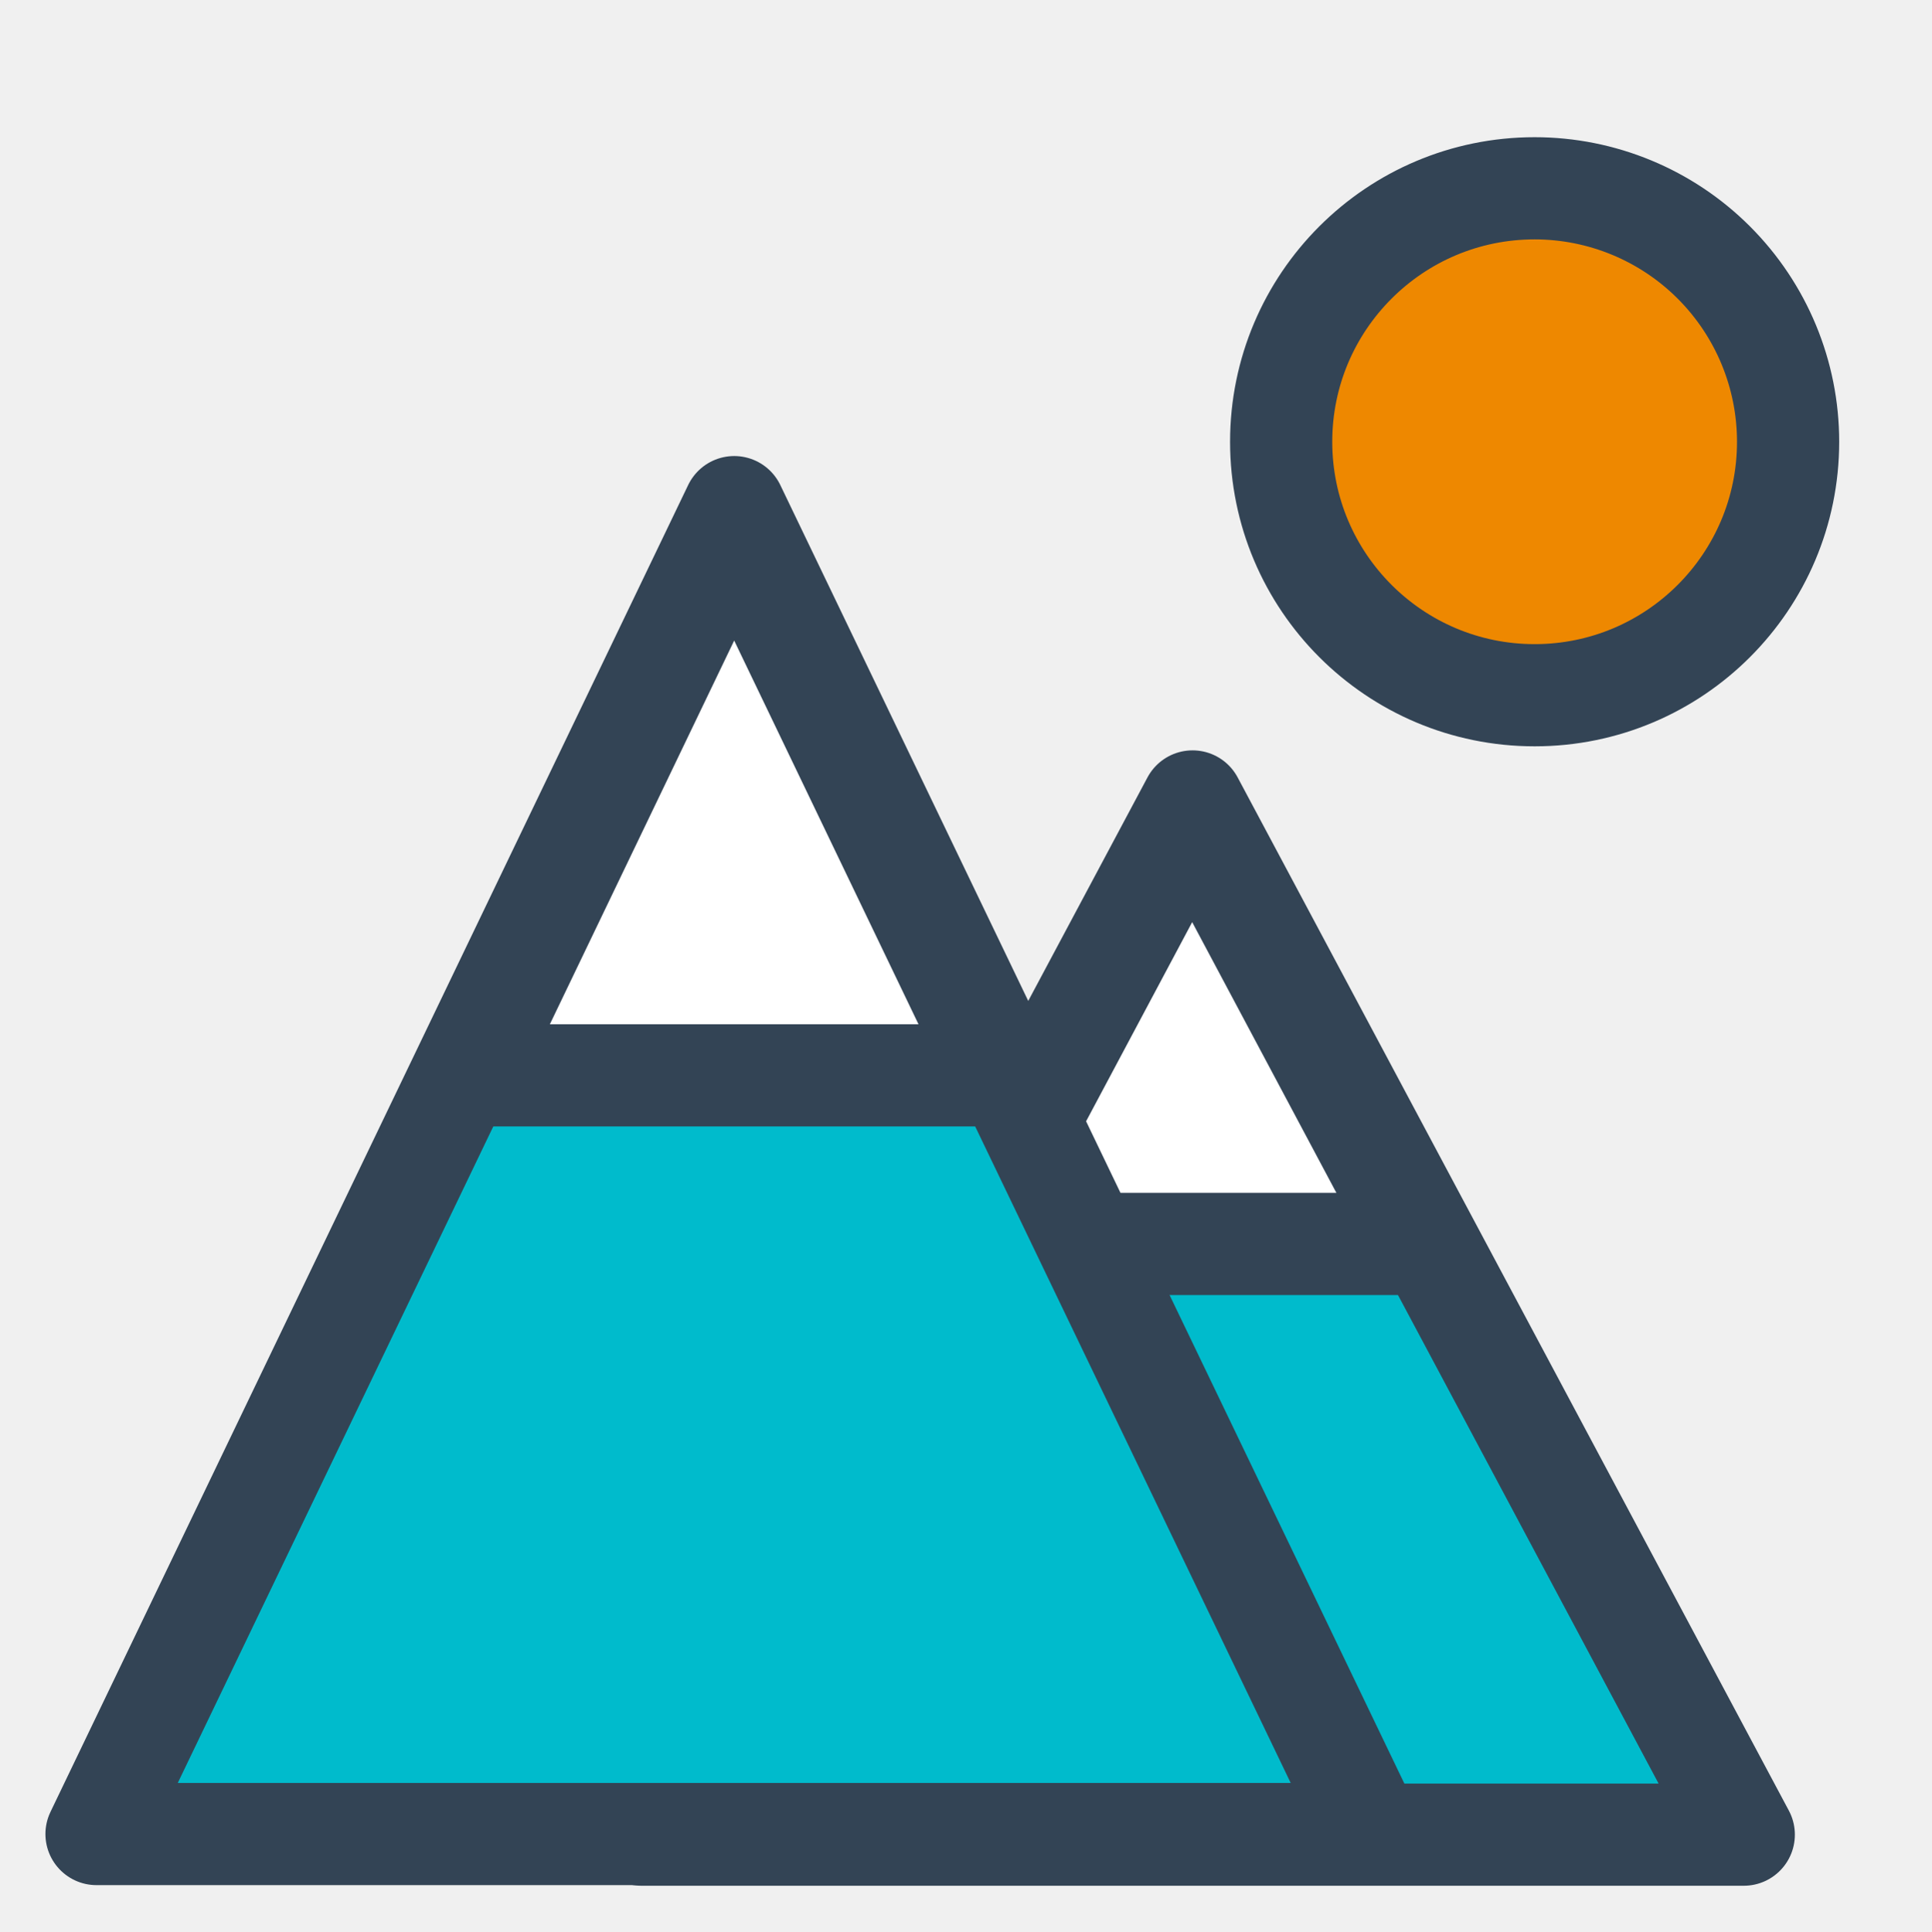
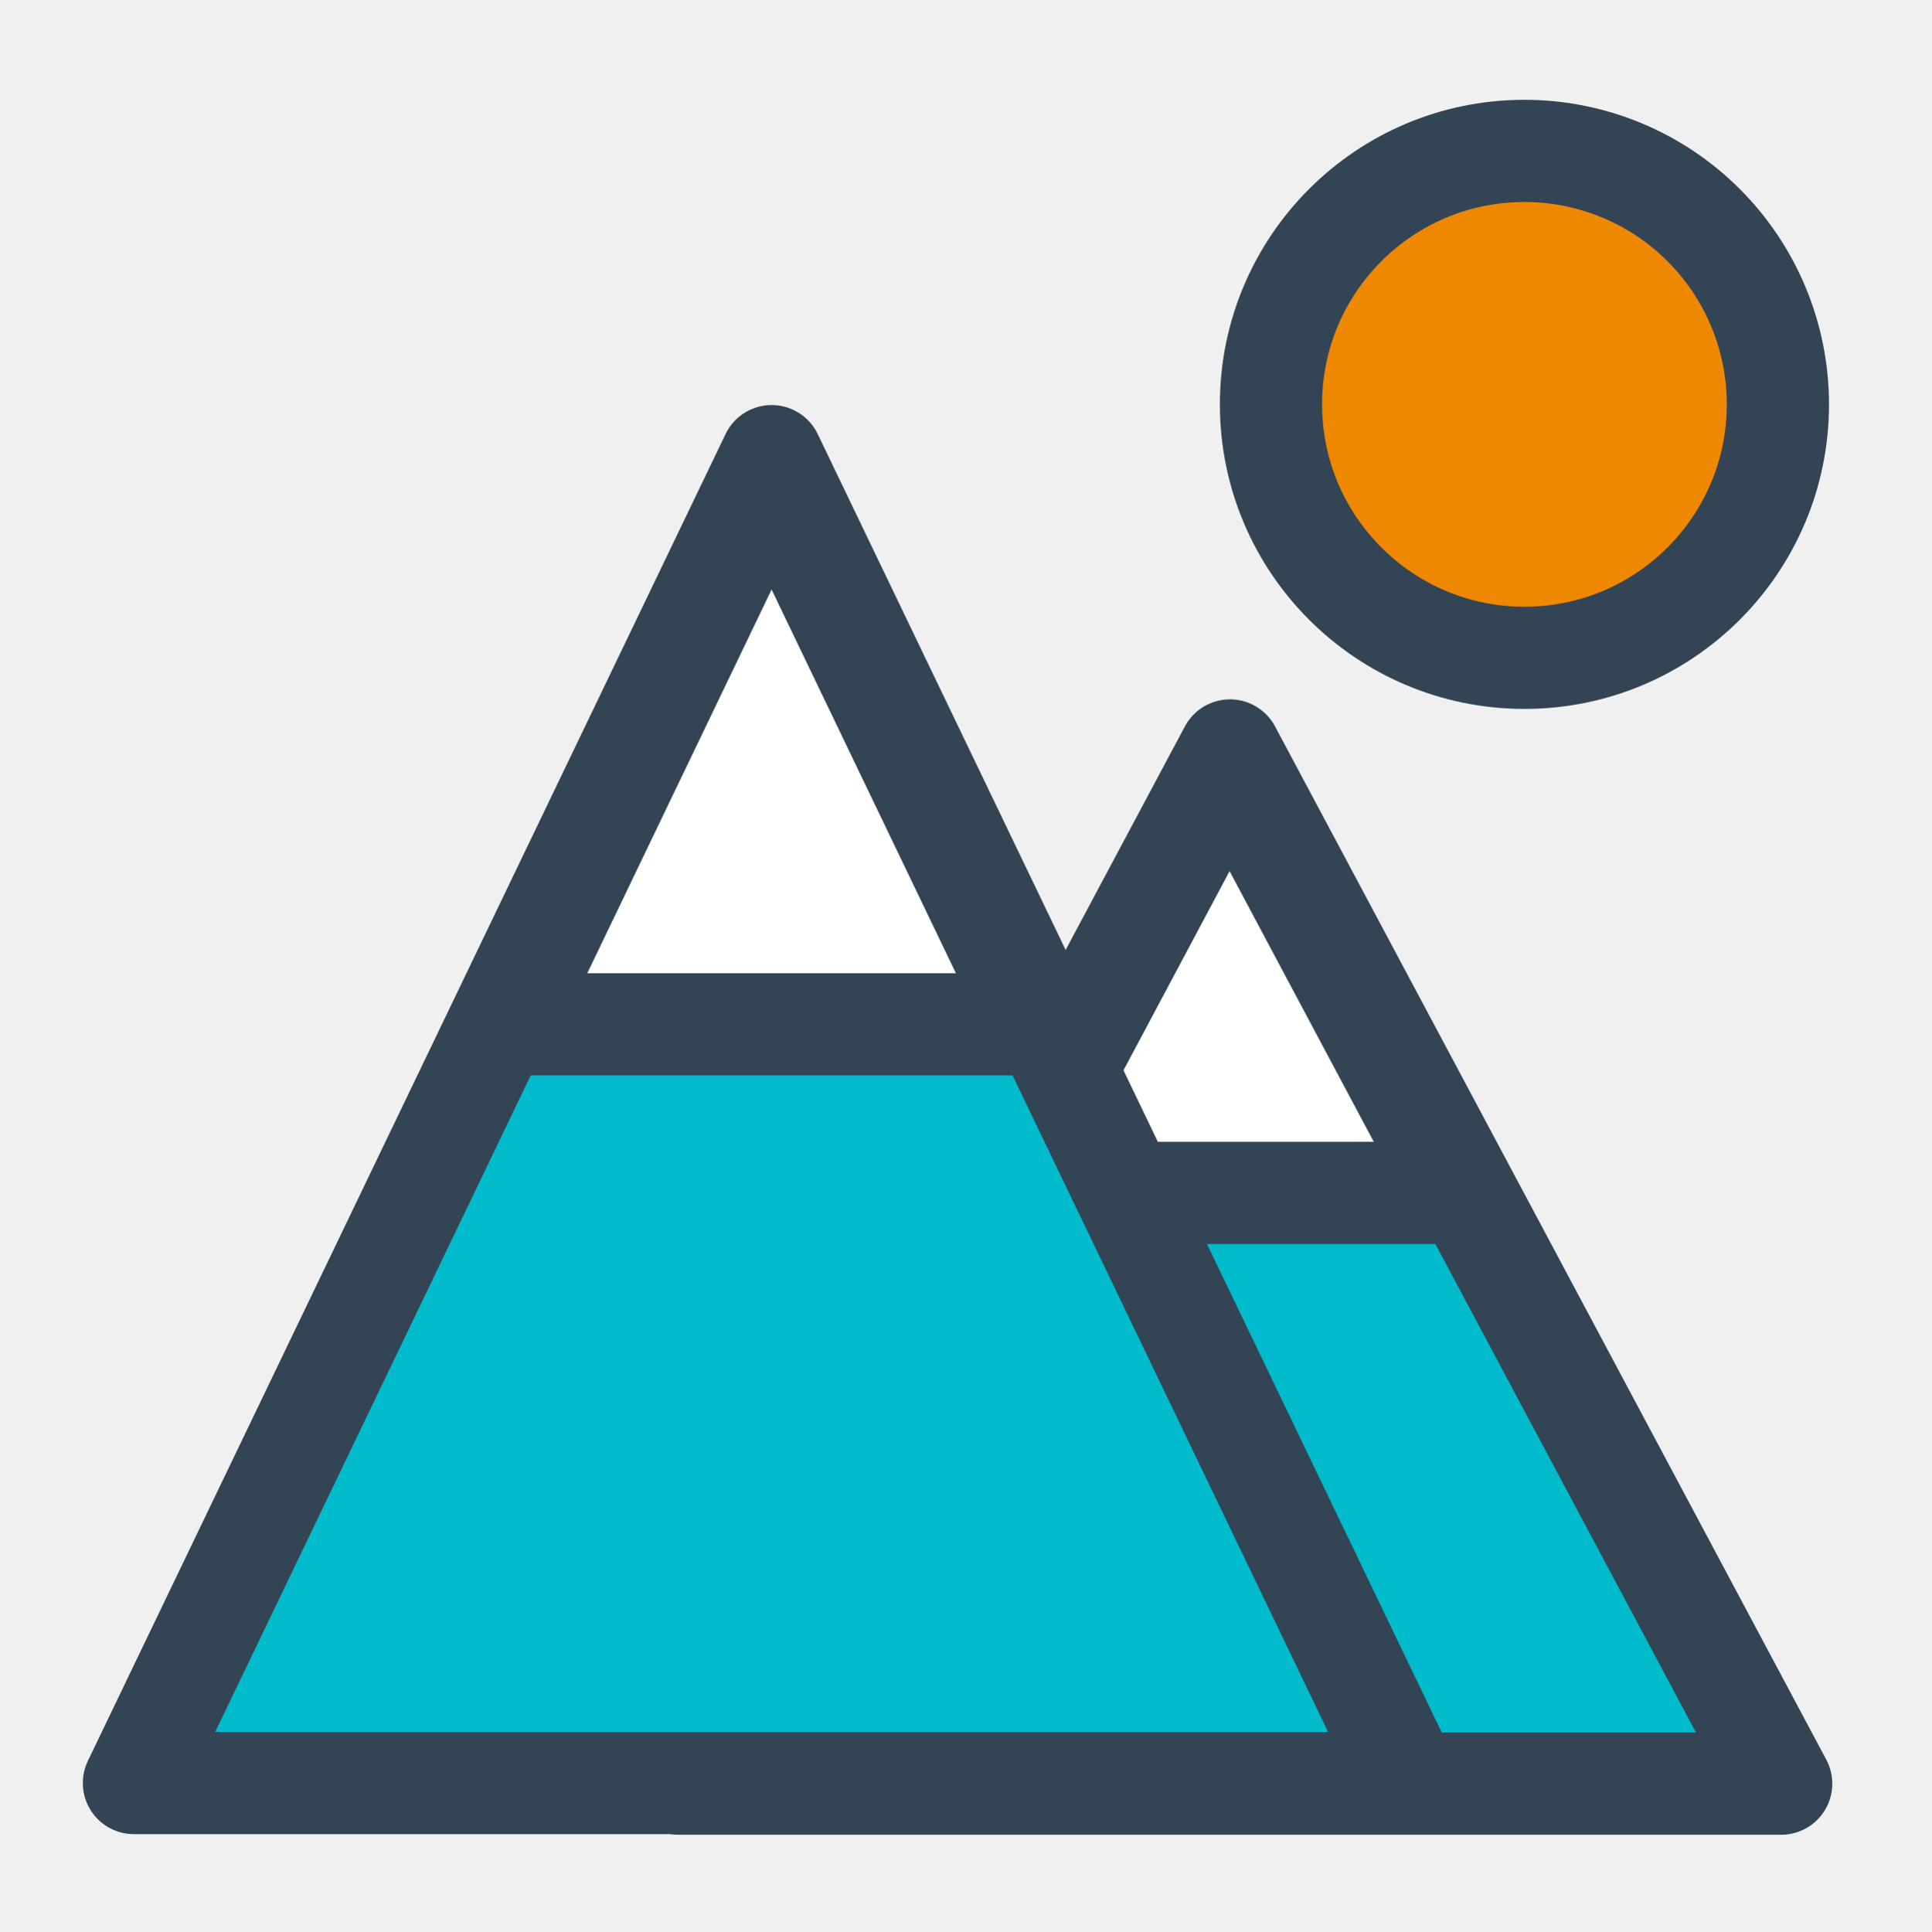
<svg xmlns="http://www.w3.org/2000/svg" version="1.1" viewBox="0.0 0.0 75.591 75.591" fill="none" stroke="none" stroke-linecap="square" stroke-miterlimit="10">
  <clipPath id="p.0">
    <path d="m0 0l75.591 0l0 75.591l-75.591 0l0 -75.591z" clip-rule="nonzero" />
  </clipPath>
  <g clip-path="url(#p.0)">
    <path fill="#000000" fill-opacity="0.0" d="m0 0l75.591 0l0 75.591l-75.591 0z" fill-rule="evenodd" />
-     <path fill="#00bbcc" d="m25.104 71.811l21.575 -40.441l21.575 40.441z" fill-rule="evenodd" />
-     <path stroke="#334455" stroke-width="4.0" stroke-linejoin="round" stroke-linecap="butt" d="m25.104 71.811l21.575 -40.441l21.575 40.441z" fill-rule="evenodd" />
-     <path fill="#ffffff" d="m37.688 48.69l8.976 -16.85l8.976 16.85z" fill-rule="evenodd" />
-     <path stroke="#334455" stroke-width="4.0" stroke-linejoin="round" stroke-linecap="butt" d="m37.688 48.69l8.976 -16.85l8.976 16.85z" fill-rule="evenodd" />
-     <path fill="#00bbcc" d="m3.778 71.787l24.961 -51.937l24.961 51.937z" fill-rule="evenodd" />
-     <path stroke="#334455" stroke-width="4.0" stroke-linejoin="round" stroke-linecap="butt" d="m3.778 71.787l24.961 -51.937l24.961 51.937z" fill-rule="evenodd" />
-     <path fill="#ffffff" d="m18.343 42.091l10.394 -21.638l10.394 21.638z" fill-rule="evenodd" />
-     <path stroke="#334455" stroke-width="4.0" stroke-linejoin="round" stroke-linecap="butt" d="m18.343 42.091l10.394 -21.638l10.394 21.638z" fill-rule="evenodd" />
-     <path fill="#ee8800" d="m50.147 17.291l0 0c0 -5.479 4.442 -9.921 9.921 -9.921l0 0c2.631 0 5.155 1.045 7.015 2.906c1.861 1.861 2.906 4.384 2.906 7.015l0 0c0 5.479 -4.442 9.921 -9.921 9.921l0 0c-5.479 0 -9.921 -4.442 -9.921 -9.921z" fill-rule="evenodd" />
-     <path stroke="#334455" stroke-width="4.0" stroke-linejoin="round" stroke-linecap="butt" d="m50.147 17.291l0 0c0 -5.479 4.442 -9.921 9.921 -9.921l0 0c2.631 0 5.155 1.045 7.015 2.906c1.861 1.861 2.906 4.384 2.906 7.015l0 0c0 5.479 -4.442 9.921 -9.921 9.921l0 0c-5.479 0 -9.921 -4.442 -9.921 -9.921z" fill-rule="evenodd" />
+     <path fill="#00bbcc" d="m26.568 69.815l21.575 -40.441l21.575 40.441z" fill-rule="evenodd" />
+     <path stroke="#334455" stroke-width="4.0" stroke-linejoin="round" stroke-linecap="butt" d="m26.568 69.815l21.575 -40.441l21.575 40.441z" fill-rule="evenodd" />
+     <path fill="#ffffff" d="m39.152 46.694l8.976 -16.85l8.976 16.85z" fill-rule="evenodd" />
+     <path stroke="#334455" stroke-width="4.0" stroke-linejoin="round" stroke-linecap="butt" d="m39.152 46.694l8.976 -16.85l8.976 16.85z" fill-rule="evenodd" />
+     <path fill="#00bbcc" d="m5.242 69.791l24.961 -51.937l24.961 51.937z" fill-rule="evenodd" />
+     <path stroke="#334455" stroke-width="4.0" stroke-linejoin="round" stroke-linecap="butt" d="m5.242 69.791l24.961 -51.937l24.961 51.937z" fill-rule="evenodd" />
+     <path fill="#ffffff" d="m19.807 40.094l10.394 -21.638l10.394 21.638z" fill-rule="evenodd" />
+     <path stroke="#334455" stroke-width="4.0" stroke-linejoin="round" stroke-linecap="butt" d="m19.807 40.094l10.394 -21.638l10.394 21.638z" fill-rule="evenodd" />
+     <path fill="#ee8800" d="m49.748 15.827l0 0c0 -5.479 4.442 -9.921 9.921 -9.921l0 0c2.631 0 5.155 1.045 7.015 2.906c1.861 1.861 2.906 4.384 2.906 7.015l0 0c0 5.479 -4.442 9.921 -9.921 9.921l0 0c-5.479 0 -9.921 -4.442 -9.921 -9.921z" fill-rule="evenodd" />
+     <path stroke="#334455" stroke-width="4.0" stroke-linejoin="round" stroke-linecap="butt" d="m49.748 15.827l0 0c0 -5.479 4.442 -9.921 9.921 -9.921l0 0c2.631 0 5.155 1.045 7.015 2.906c1.861 1.861 2.906 4.384 2.906 7.015l0 0c0 5.479 -4.442 9.921 -9.921 9.921l0 0c-5.479 0 -9.921 -4.442 -9.921 -9.921z" fill-rule="evenodd" />
  </g>
</svg>
